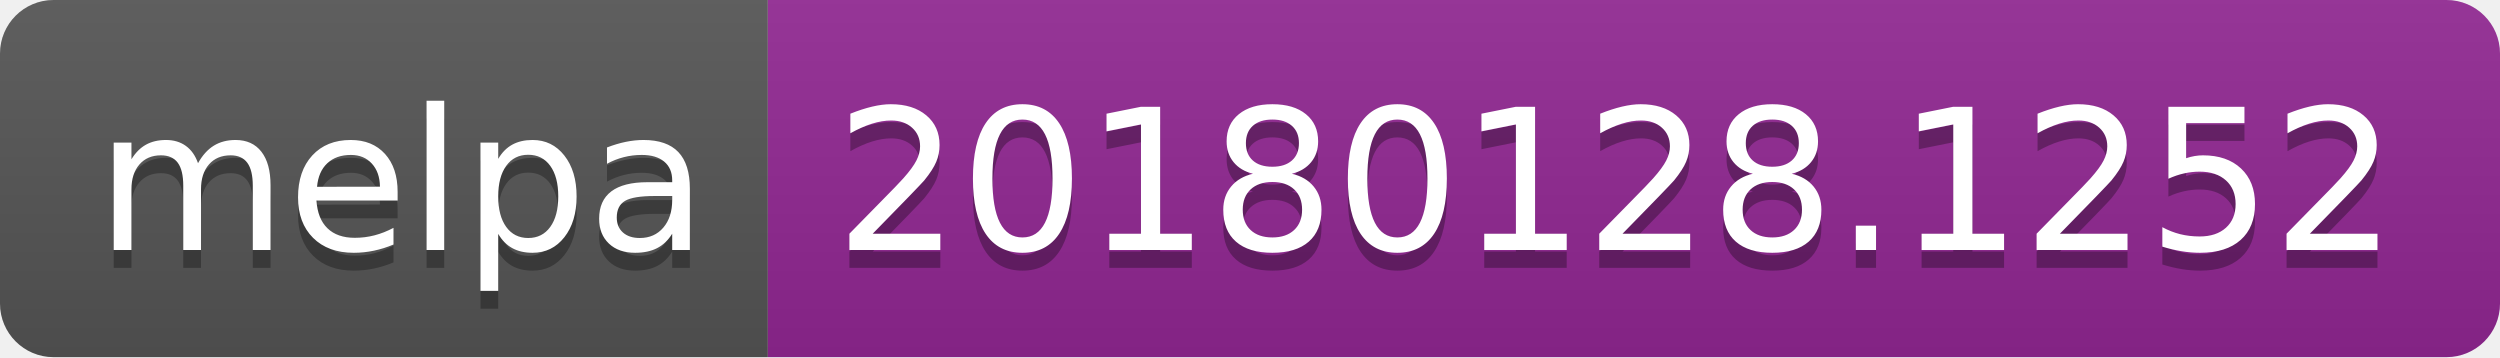
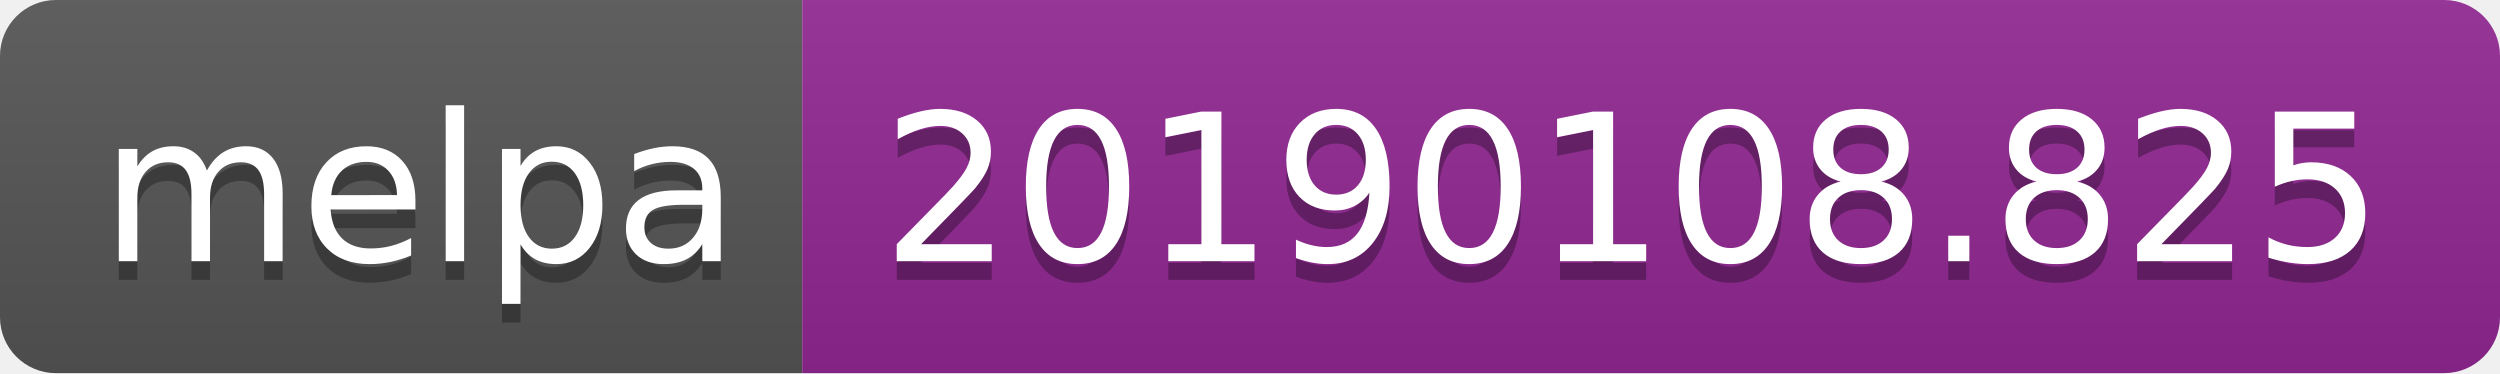
- <svg xmlns="http://www.w3.org/2000/svg" width="140" height="20">
+ <svg xmlns="http://www.w3.org/2000/svg" width="134" height="20">
  <linearGradient id="b" x2="0" y2="100%">
    <stop offset="0" stop-color="#bbb" stop-opacity=".1" />
    <stop offset="1" stop-opacity=".1" />
  </linearGradient>
  <clipPath id="a">
-     <rect width="140" height="20" rx="3" fill="#fff" />
+     <rect width="134" height="20" rx="3" fill="#fff" />
  </clipPath>
  <g clip-path="url(#a)">
    <path fill="#555" d="M0 0h43v20H0z" />
-     <path fill="#922793" d="M43 0h97v20H43z" />
-     <path fill="url(#b)" d="M0 0h140v20H0z" />
+     <path fill="#922793" d="M43 0h91v20H43z" />
+     <path fill="url(#b)" d="M0 0h134v20H0z" />
  </g>
  <g fill="#fff" text-anchor="middle" font-family="DejaVu Sans,Verdana,Geneva,sans-serif" font-size="110">
    <text x="225" y="150" fill="#010101" fill-opacity=".3" transform="scale(.1)" textLength="330">melpa</text>
    <text x="225" y="140" transform="scale(.1)" textLength="330">melpa</text>
-     <text x="905" y="150" fill="#010101" fill-opacity=".3" transform="scale(.1)" textLength="870">20180128.1252</text>
-     <text x="905" y="140" transform="scale(.1)" textLength="870">20180128.1252</text>
+     <text x="875" y="150" fill="#010101" fill-opacity=".3" transform="scale(.1)" textLength="810">20190108.825</text>
+     <text x="875" y="140" transform="scale(.1)" textLength="810">20190108.825</text>
  </g>
</svg>
